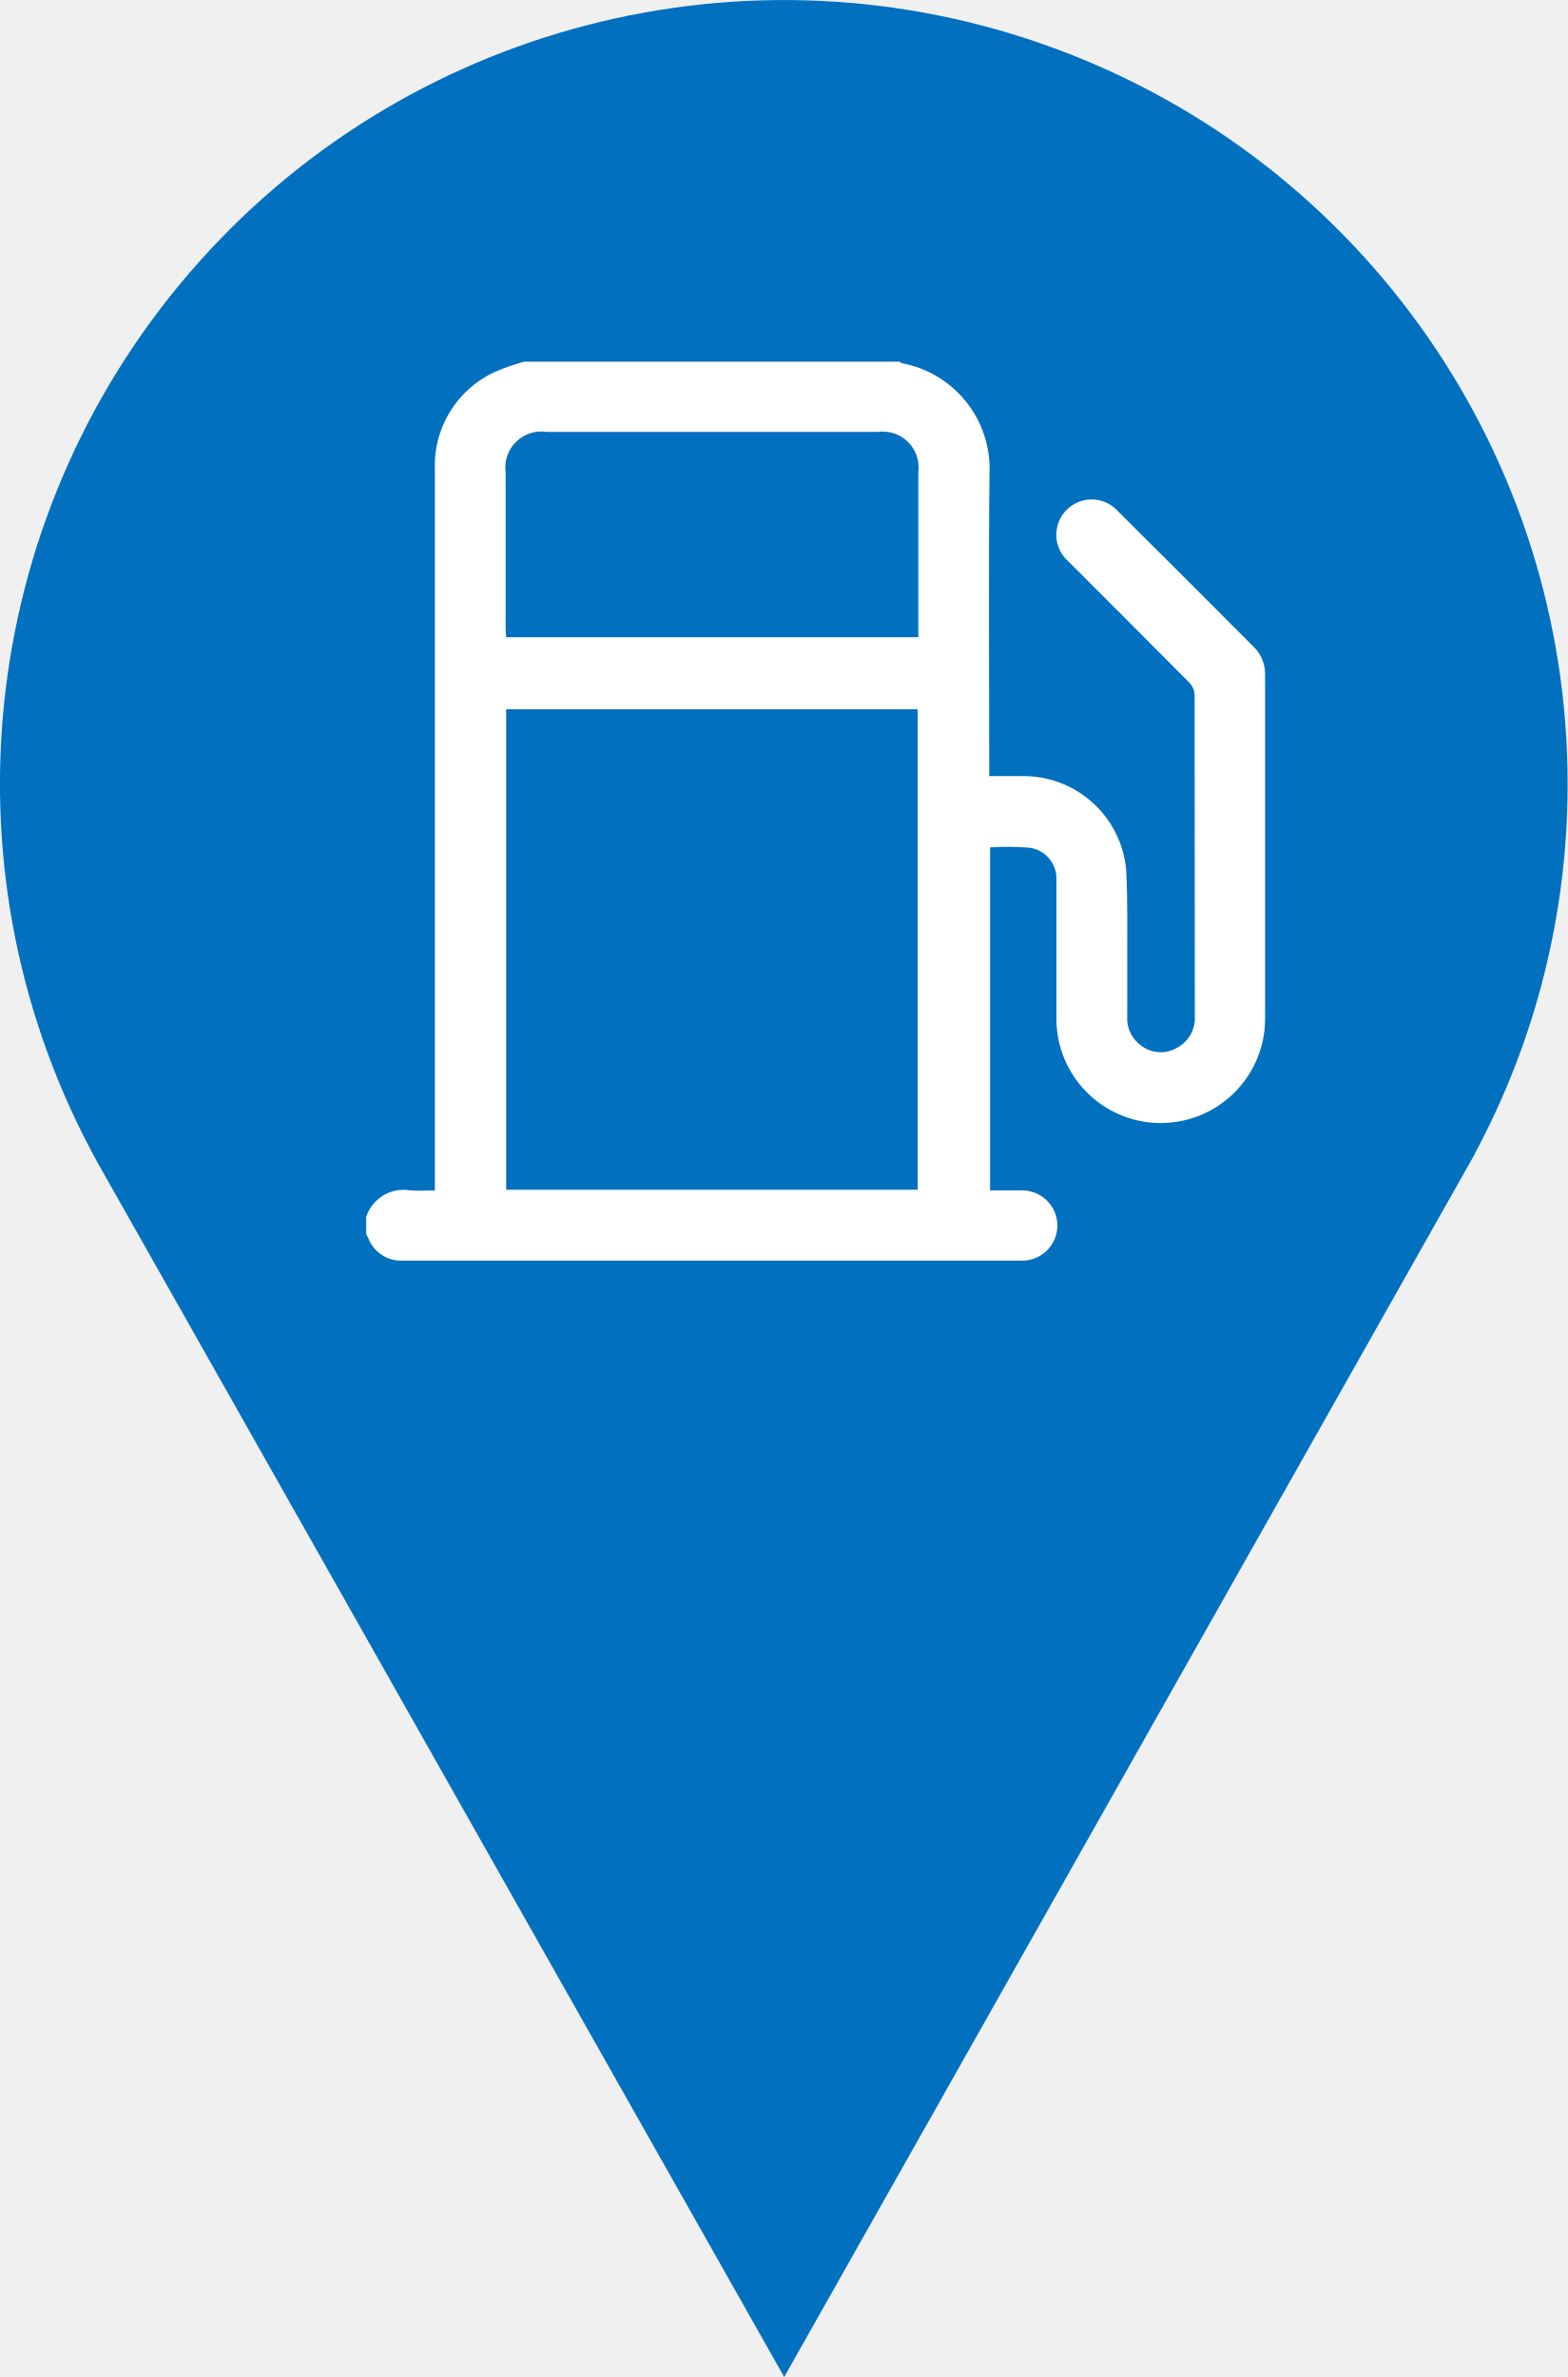
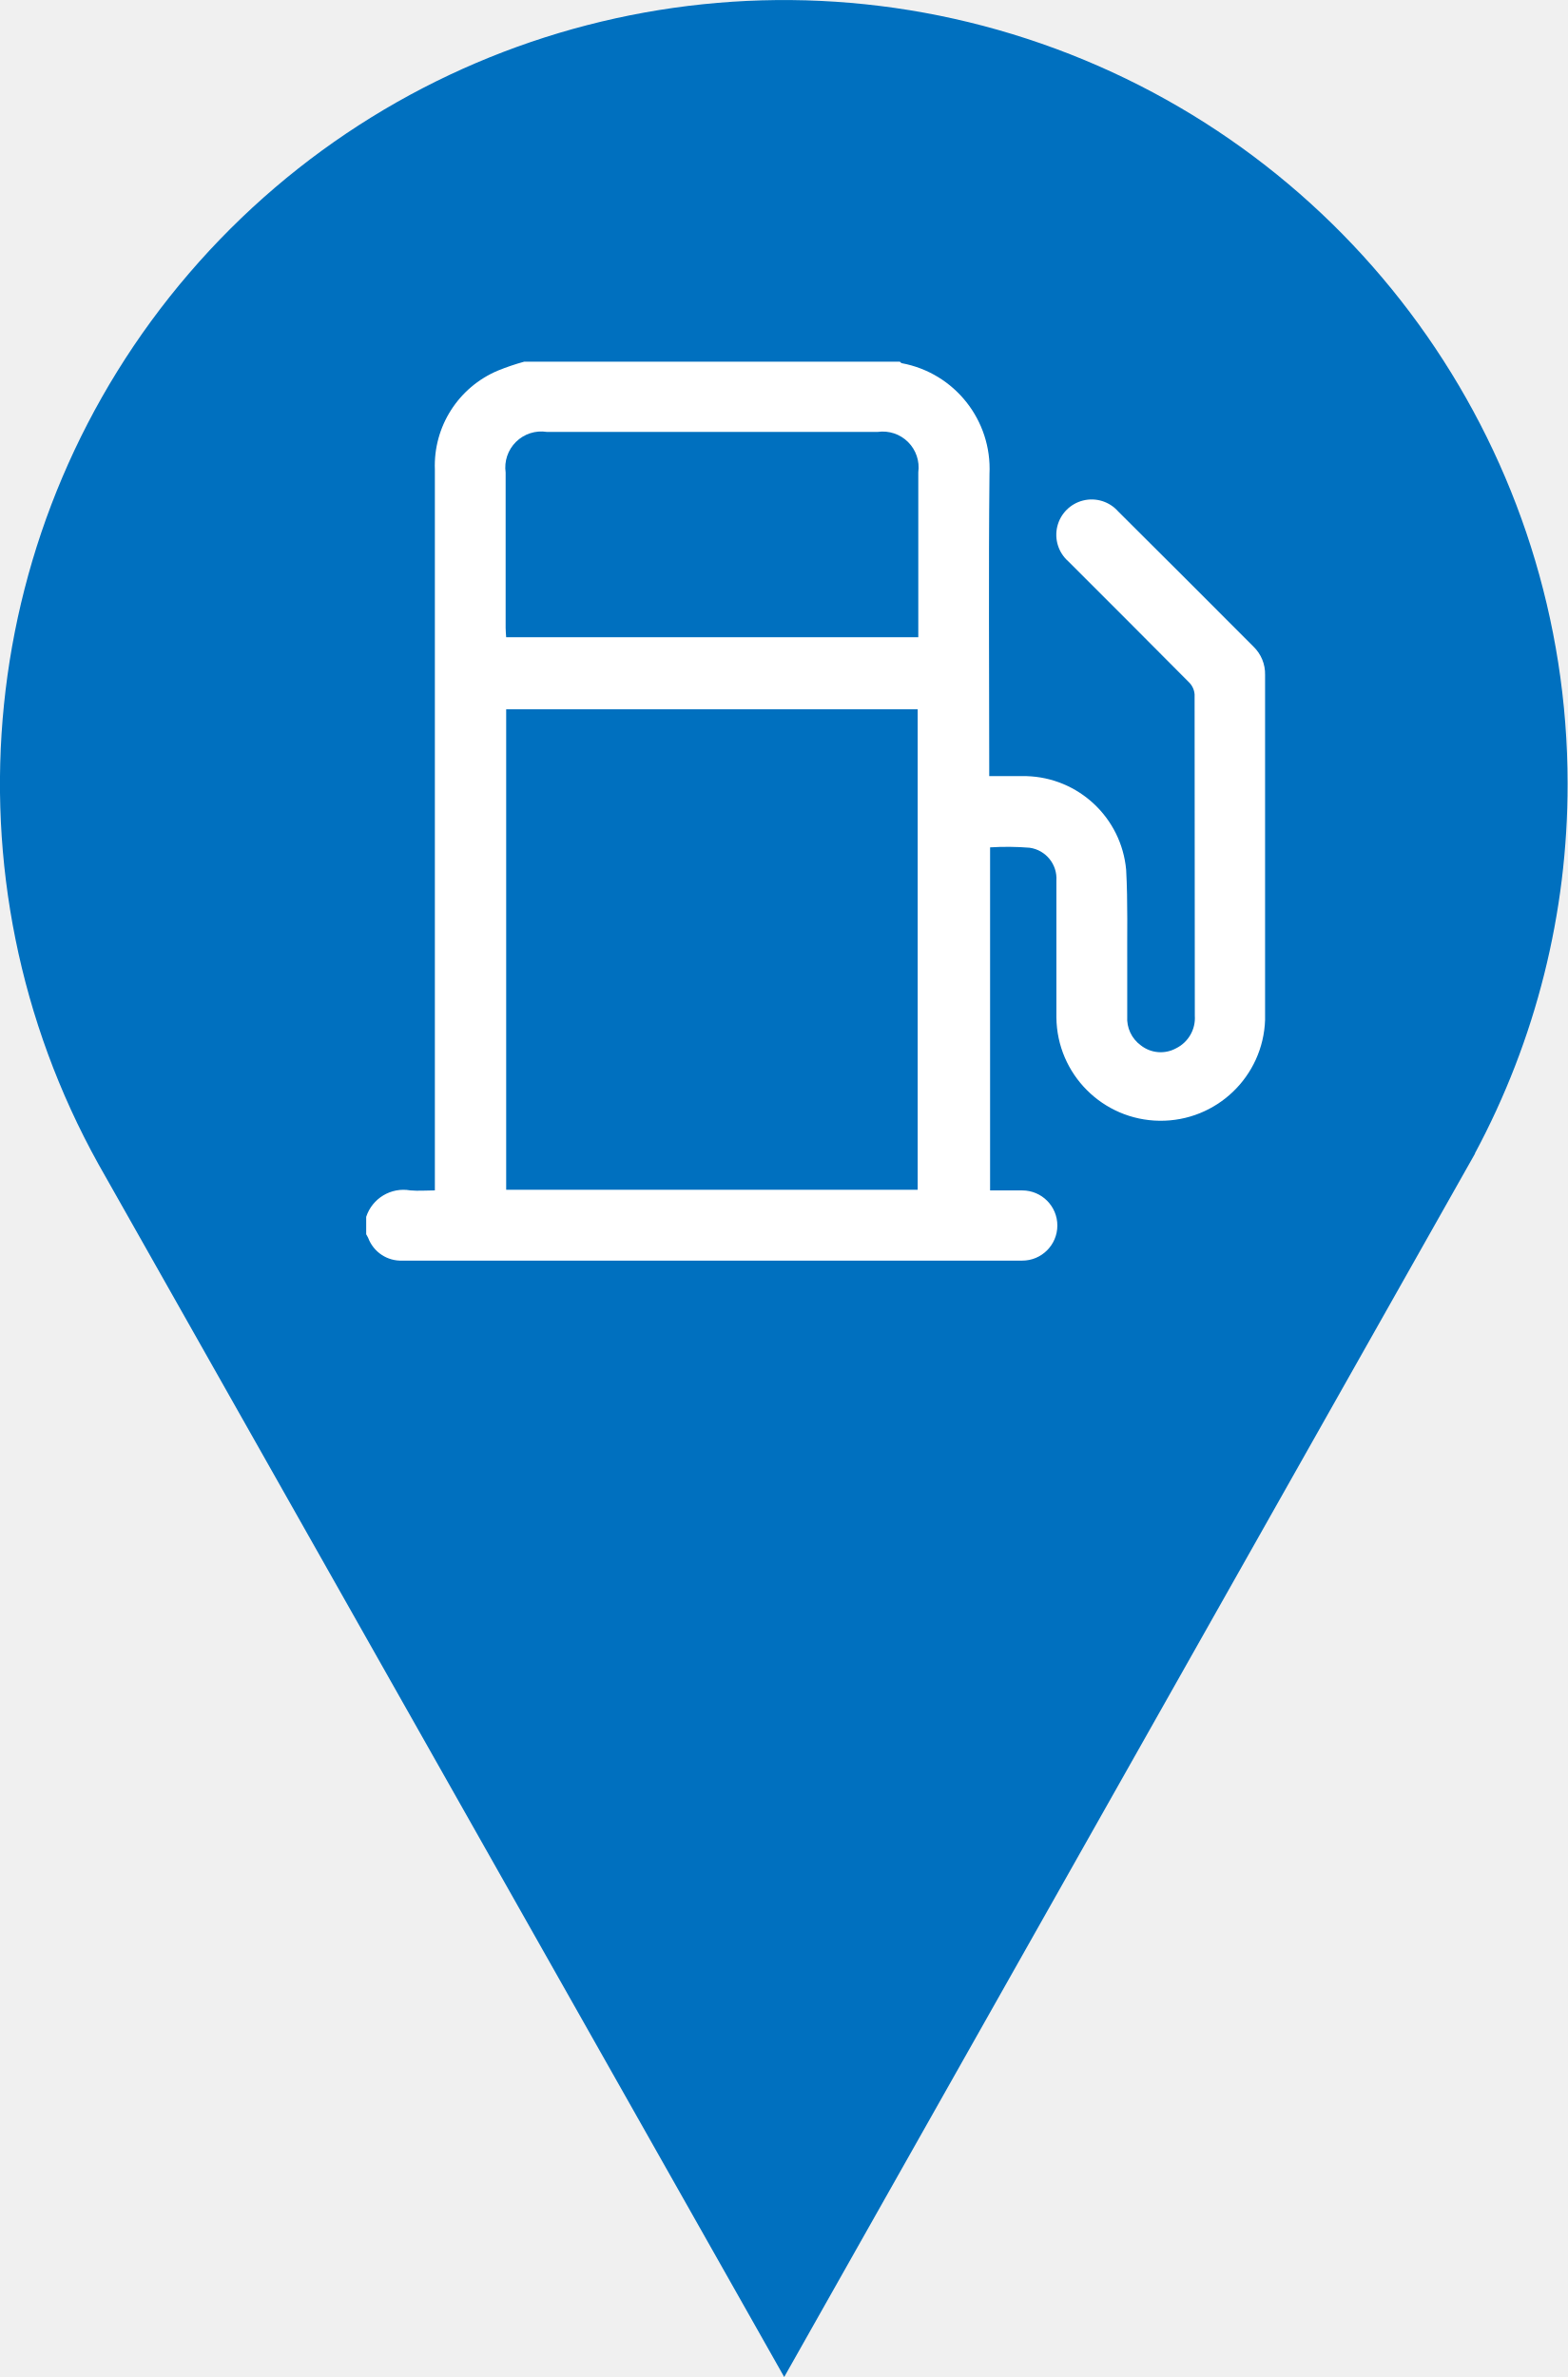
- <svg xmlns="http://www.w3.org/2000/svg" width="49.263" height="74.705" viewBox="0 0 49.263 74.705">
-   <g id="Сгруппировать_353" data-name="Сгруппировать 353" transform="translate(-4992.905 -816.557)">
-     <path id="Контур_291" data-name="Контур 291" d="M5042.168,841.188A24.632,24.632,0,1,0,4996,853.147l21.549,38.115,21.711-38.452h-.007A24.515,24.515,0,0,0,5042.168,841.188Z" fill="#0070bf" />
-     <g id="Сгруппировать_352" data-name="Сгруппировать 352">
-       <g id="Сгруппировать_351" data-name="Сгруппировать 351">
-         <g id="Сгруппировать_350" data-name="Сгруппировать 350">
-           <path id="Контур_292" data-name="Контур 292" d="M5009.375,827.925h11.809c.021.017.04.044.062.047a3.376,3.376,0,0,1,2.754,3.483c-.031,3.052-.008,6.1-.008,9.158v.336c.414,0,.79,0,1.166,0a3.239,3.239,0,0,1,3.137,2.944c.056,1.027.027,2.059.034,3.088,0,.506,0,1.012,0,1.518a1.043,1.043,0,0,0,.425.91,1.009,1.009,0,0,0,1.116.091,1.06,1.06,0,0,0,.583-1.018q0-5.049-.007-10.1a.592.592,0,0,0-.168-.373c-1.261-1.275-2.533-2.539-3.8-3.809a1.111,1.111,0,1,1,1.566-1.57q2.131,2.12,4.253,4.25a1.193,1.193,0,0,1,.364.89c0,3.613,0,7.227,0,10.84a3.279,3.279,0,0,1-6.558-.075c0-1.434,0-2.869,0-4.3a.98.98,0,0,0-.84-1.035,8.756,8.756,0,0,0-1.244-.012v10.782c.354,0,.684,0,1.015,0a1.1,1.1,0,1,1-.008,2.206h-19.475a1.1,1.1,0,0,1-1.075-.712c-.018-.04-.042-.077-.063-.116V854.8a1.233,1.233,0,0,1,1.386-.831c.251.023.506,0,.772,0v-.4q0-11.129,0-22.257a3.241,3.241,0,0,1,1.982-3.108A7.343,7.343,0,0,1,5009.375,827.925Zm-.563,26.024h12.932v-15.1h-12.932Zm12.951-17.365v-.3q0-2.442,0-4.883a1.128,1.128,0,0,0-1.274-1.27h-10.4a1.132,1.132,0,0,0-1.294,1.278q0,2.442,0,4.883c0,.1.011.192.016.291Z" fill="#fff" />
+ <svg xmlns="http://www.w3.org/2000/svg" width="49.263" height="74.705">
+   <g data-name="Сгруппировать 353">
+     <path data-name="Контур 291" d="M49.263 24.631A24.632 24.632 0 103.095 36.59l21.549 38.115 21.711-38.452h-.007a24.515 24.515 0 002.915-11.622z" fill="#0070bf" />
+     <g data-name="Сгруппировать 352">
+       <g data-name="Сгруппировать 351">
+         <g data-name="Сгруппировать 350">
+           <path data-name="Контур 292" d="M16.47 11.368h11.809c.021.017.04.044.062.047a3.376 3.376 0 012.754 3.483c-.031 3.052-.008 6.1-.008 9.158v.336h1.166a3.239 3.239 0 013.137 2.944c.056 1.027.027 2.059.034 3.088v1.518a1.043 1.043 0 00.425.91 1.009 1.009 0 001.116.091 1.06 1.06 0 00.583-1.018q0-5.049-.007-10.1a.592.592 0 00-.168-.373c-1.261-1.275-2.533-2.539-3.8-3.809a1.111 1.111 0 111.566-1.57q2.131 2.12 4.253 4.25a1.193 1.193 0 01.364.89v10.84a3.28 3.28 0 01-6.558-.075v-4.3a.98.98 0 00-.84-1.035 8.756 8.756 0 00-1.244-.012v10.782h1.015a1.103 1.103 0 11-.008 2.206H12.646a1.1 1.1 0 01-1.075-.712c-.018-.04-.042-.077-.063-.116v-.548a1.233 1.233 0 011.386-.831c.251.023.506 0 .772 0V14.755a3.241 3.241 0 011.982-3.108 7.343 7.343 0 01.822-.279zm-.563 26.024h12.932v-15.1H15.907zm12.951-17.365v-5.183a1.128 1.128 0 00-1.274-1.27h-10.4a1.132 1.132 0 00-1.294 1.278v4.883c0 .1.011.192.016.291z" fill="#fff" />
        </g>
      </g>
    </g>
  </g>
</svg>
